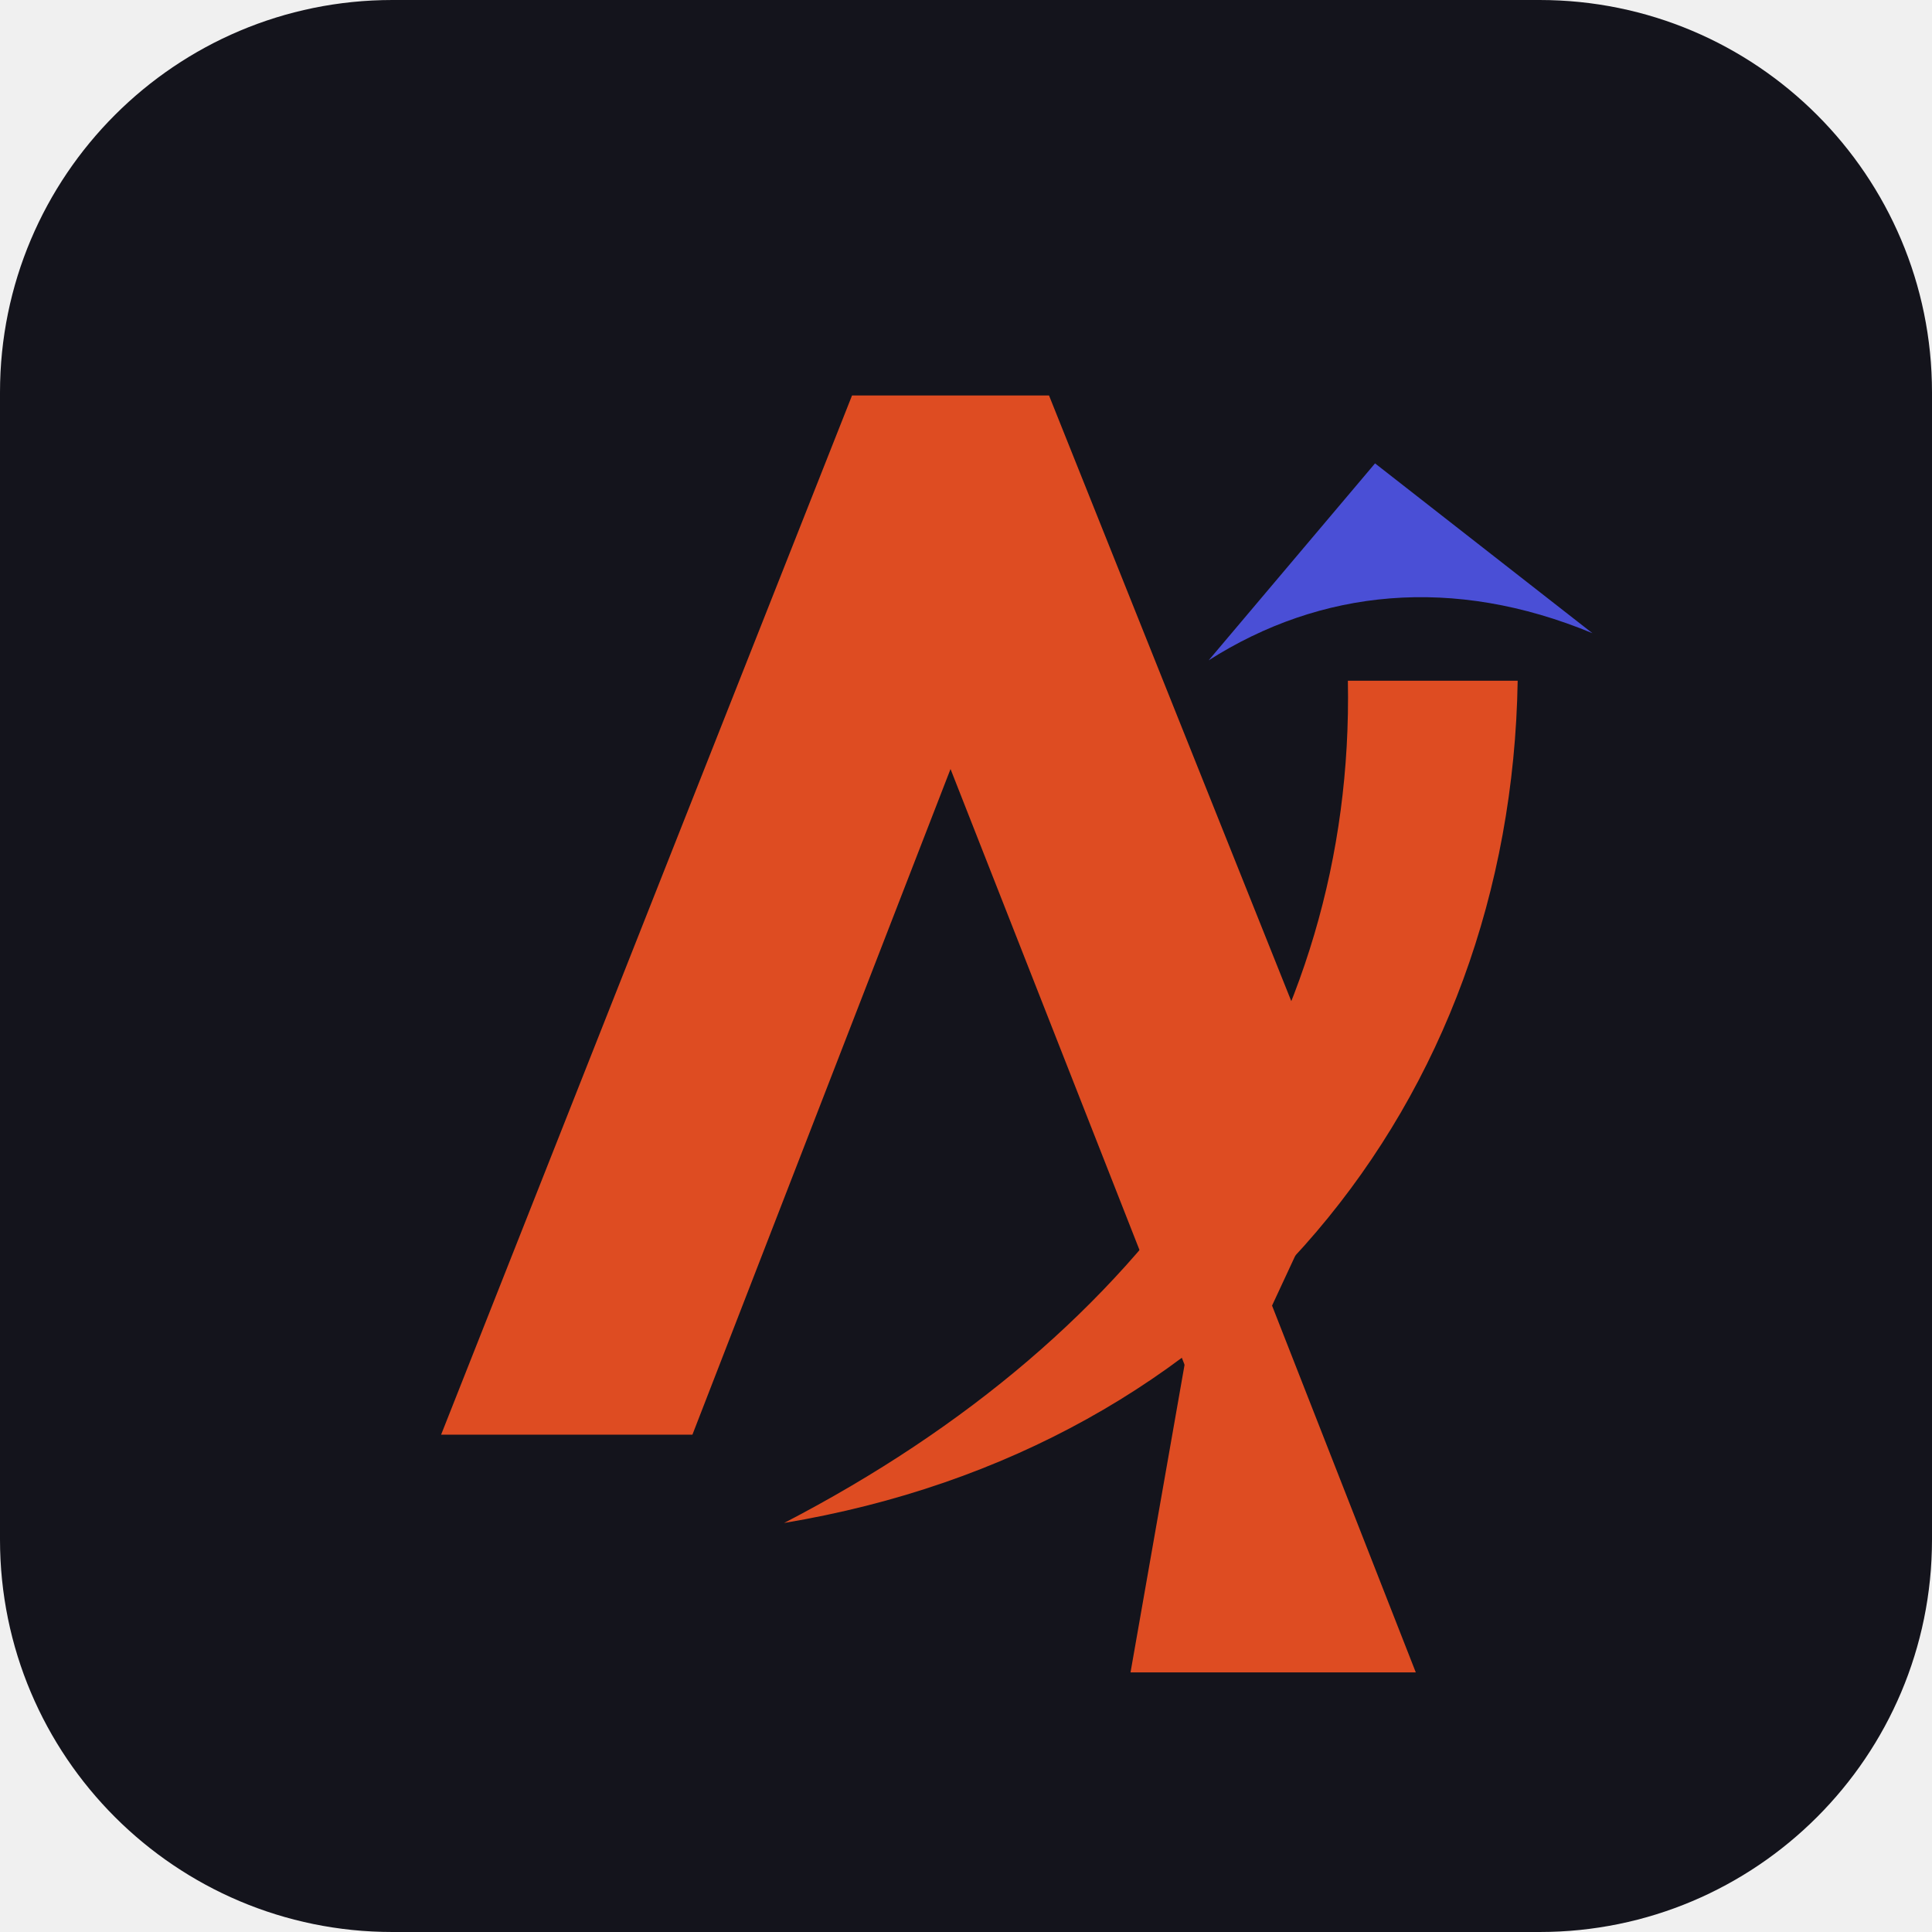
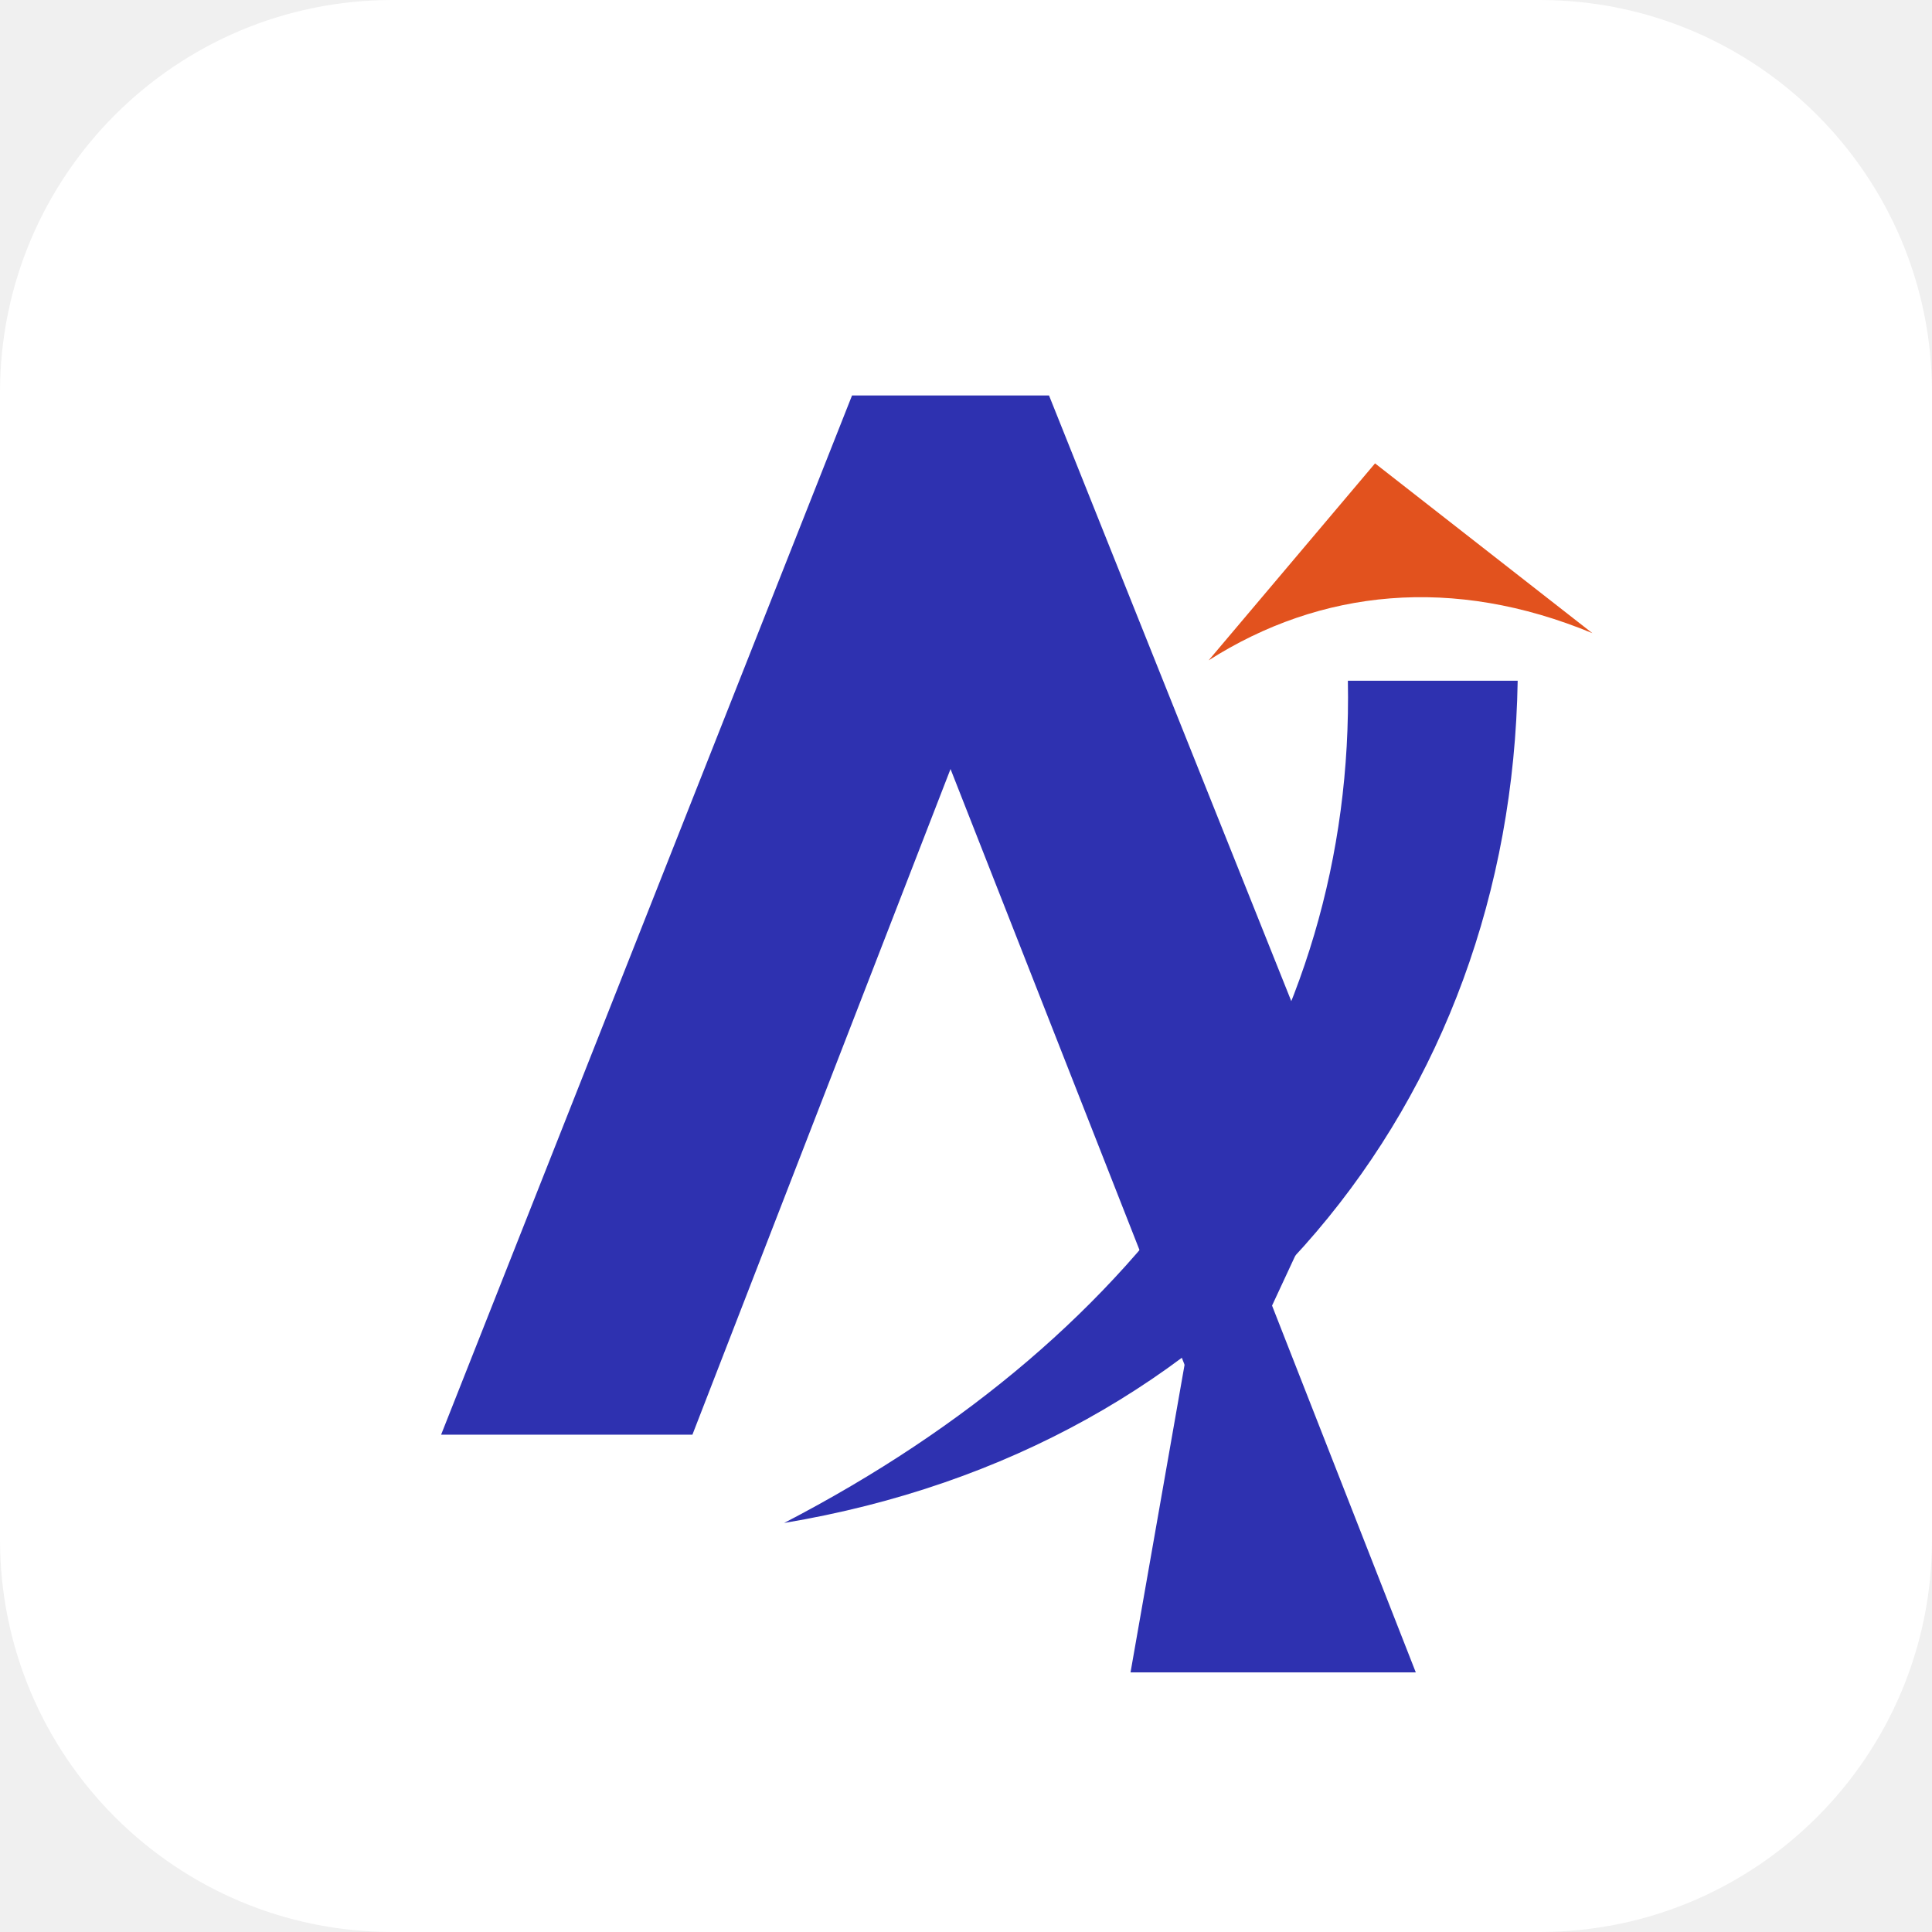
<svg xmlns="http://www.w3.org/2000/svg" viewBox="0 0 512 512">
-   <rect width="512" height="512" rx="104" fill="#14141C" />
-   <g fill="#DE4C22" transform="translate(26 22) scale(0.9)">
-     <path d="M222 92h58l88 220-40 86-77-196-76 196h-74z" />
-     <path d="M330 320l58 148h-84z" />
-     <path d="M368 176c2 104-58 192-166 248 132-22 214-124 216-248z" />
+   <rect width="512" height="512" rx="104" fill="#FFFFFF" />
+   <g transform="translate(26 22) scale(0.9)">
+     <g fill="#2E31B0">
+       <path d="M222 92h58l88 220-40 86-77-196-76 196h-74z" />
+       <path d="M330 320l58 148h-84z" />
+       <path d="M368 176c2 104-58 192-166 248 132-22 214-124 216-248z" />
+     </g>
+     <path fill="#E2521E" d="M376 112l64 50c-41-17-80-13-113 8z" />
  </g>
-   <path fill="#4A4FD6" transform="translate(26 22) scale(0.9)" d="M376 112l64 50c-41-17-80-13-113 8z" />
</svg>
